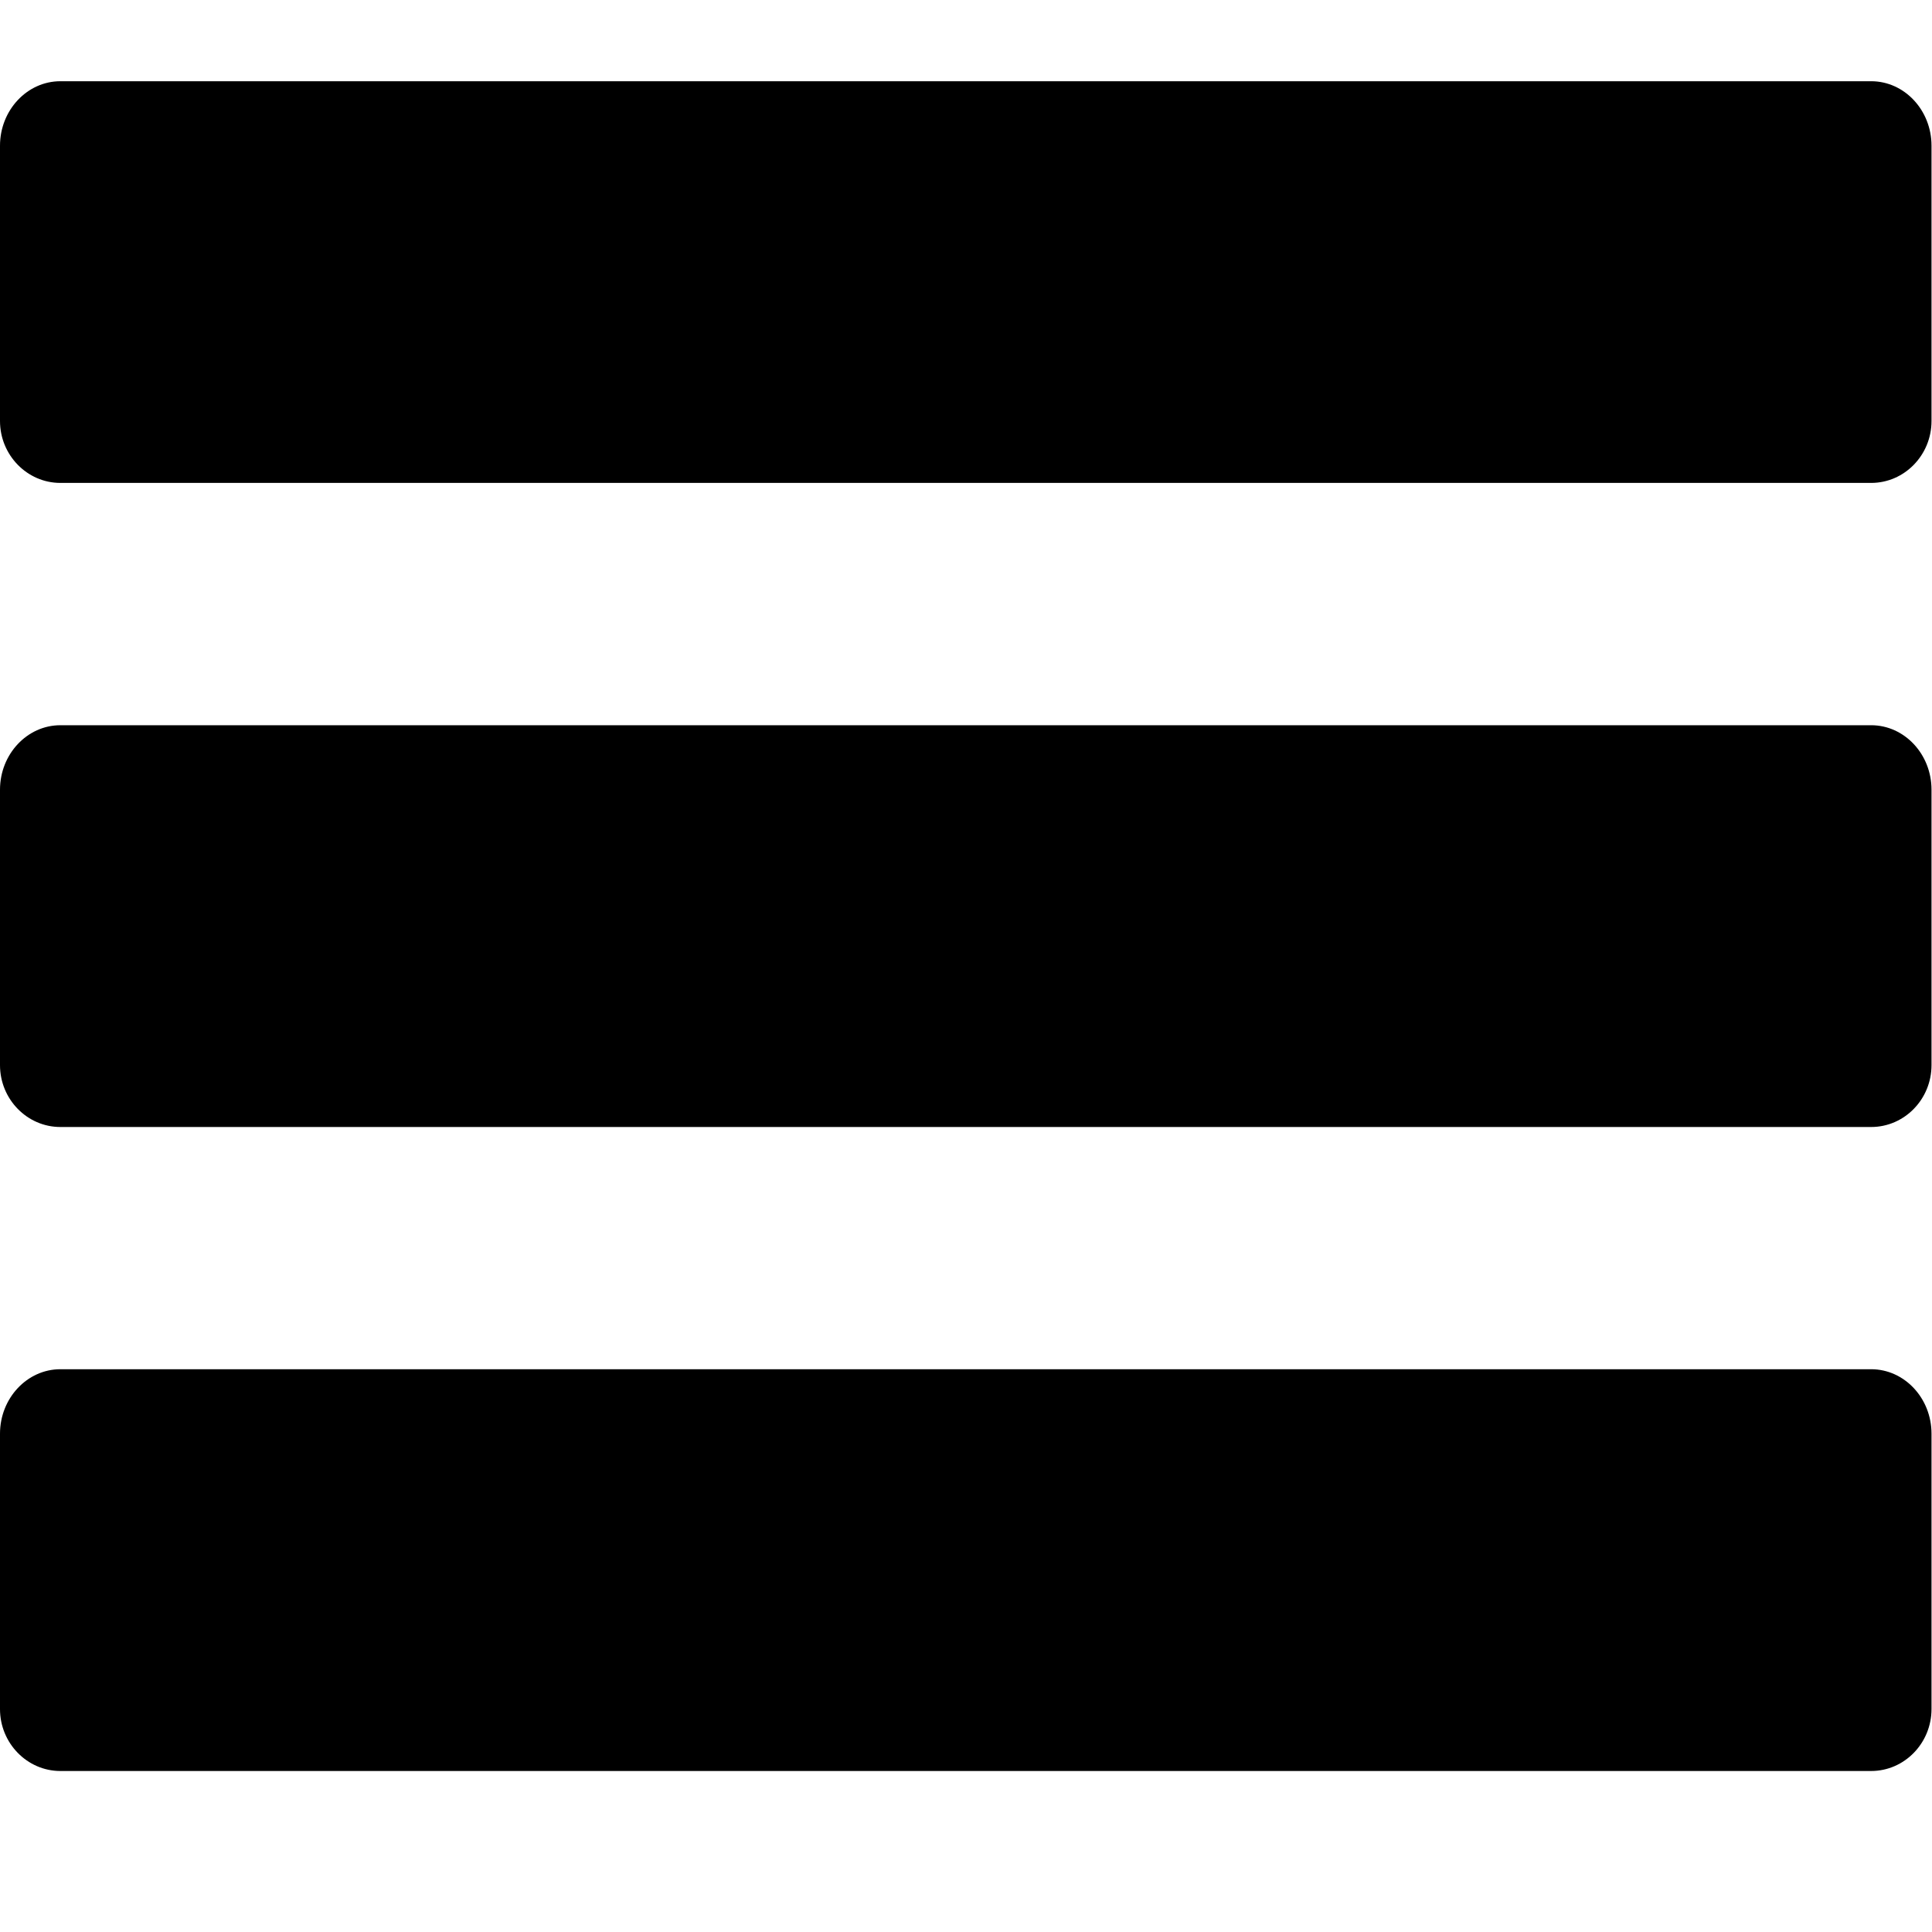
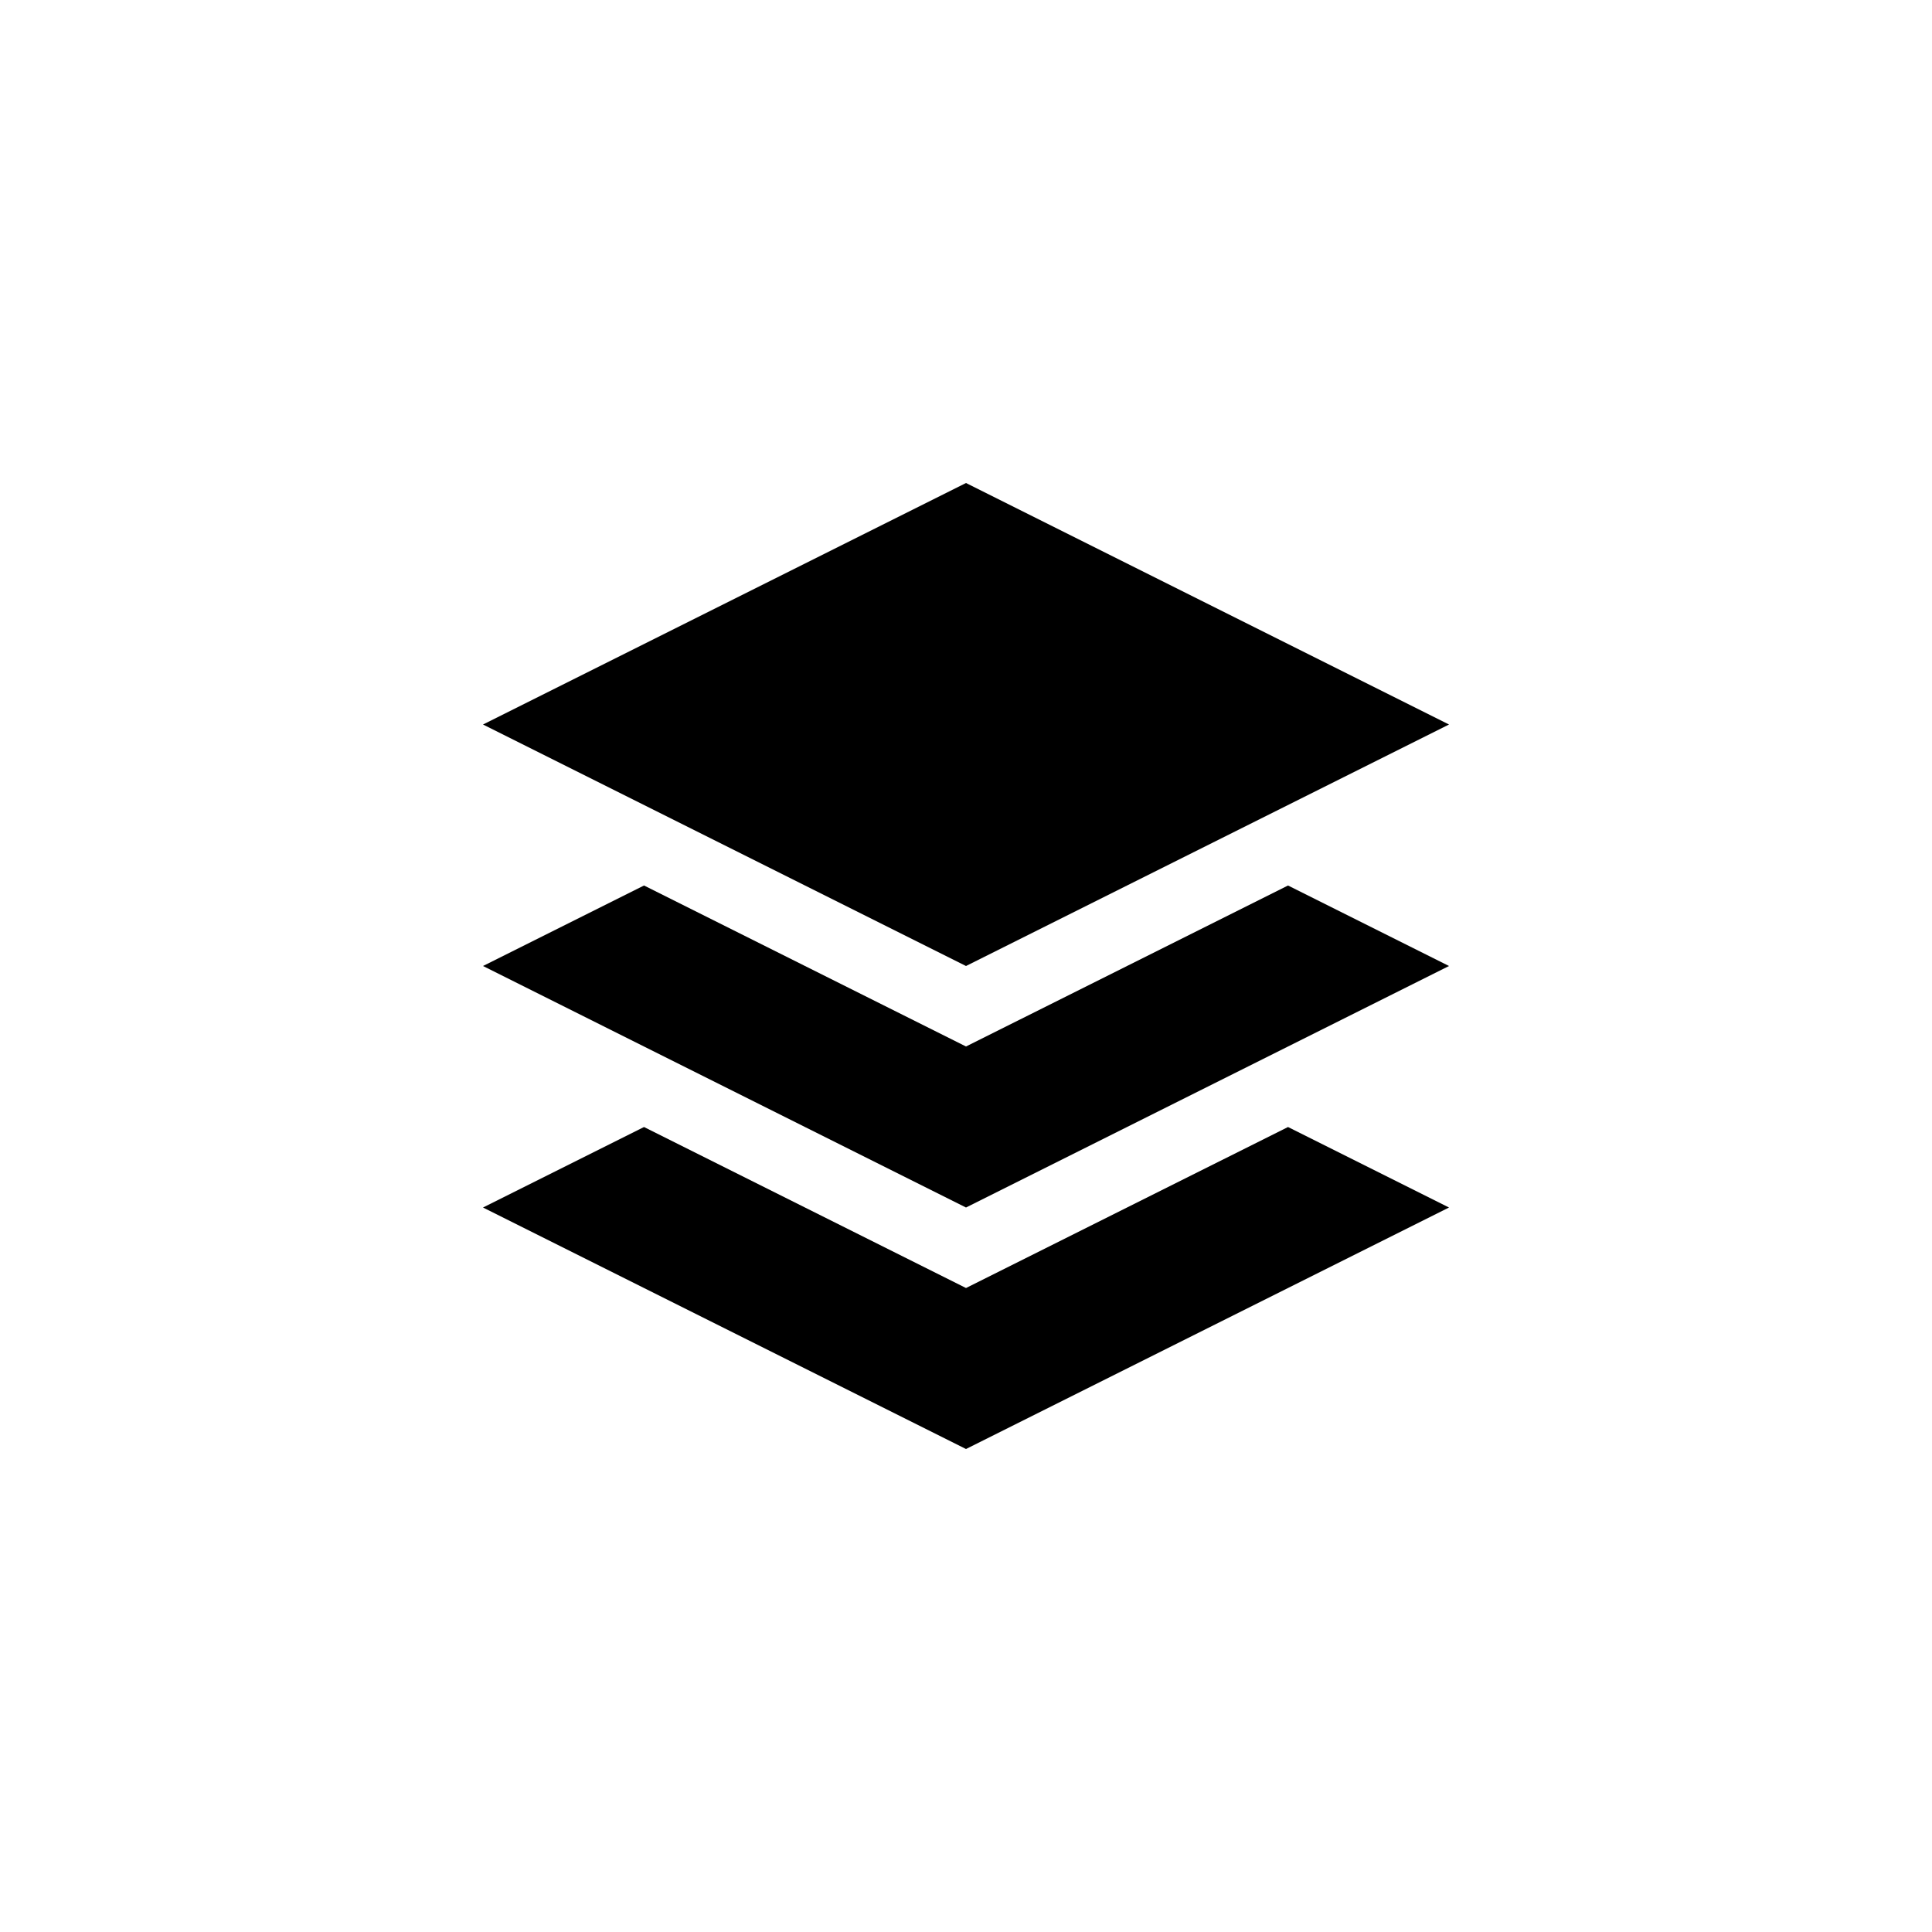
- <svg xmlns="http://www.w3.org/2000/svg" enable-background="new 0 0 24 24" height="24px" id="Layer_1" version="1.1" viewBox="0 0 24 24" width="24px" xml:space="preserve">
-   <g>
-     <g>
-       <path d="M23.244,17.009H0.75c-0.413,0-0.75,0.36-0.75,0.801v3.421C0,21.654,0.337,22,0.75,22h22.494c0.414,0,0.75-0.346,0.75-0.77    V17.81C23.994,17.369,23.658,17.009,23.244,17.009z M23.244,9.009H0.75C0.337,9.009,0,9.369,0,9.81v3.421    c0,0.424,0.337,0.769,0.75,0.769h22.494c0.414,0,0.75-0.345,0.75-0.769V9.81C23.994,9.369,23.658,9.009,23.244,9.009z     M23.244,1.009H0.75C0.337,1.009,0,1.369,0,1.81V5.23c0,0.423,0.337,0.769,0.75,0.769h22.494c0.414,0,0.75-0.346,0.75-0.769V1.81    C23.994,1.369,23.658,1.009,23.244,1.009z" />
-     </g>
-   </g>
+ <svg xmlns="http://www.w3.org/2000/svg" version="1.1" baseProfile="full" width="76.011" height="76.011" viewBox="0 0 76.01 76.01" enable-background="new 0 0 76.01 76.01" xml:space="preserve">
+   <path fill="#000000" fill-opacity="1" stroke-width="0.2" stroke-linejoin="round" d="M 57.008,38.005L 38.005,47.507L 19.003,38.005L 25.337,34.838L 38.005,41.172L 50.674,34.838L 57.008,38.005 Z M 38.005,19.003L 57.008,28.504L 38.005,38.005L 19.003,28.504L 38.005,19.003 Z M 57.008,47.507L 38.005,57.008L 19.003,47.507L 25.337,44.34L 38.005,50.674L 50.674,44.34L 57.008,47.507 Z " />
</svg>
